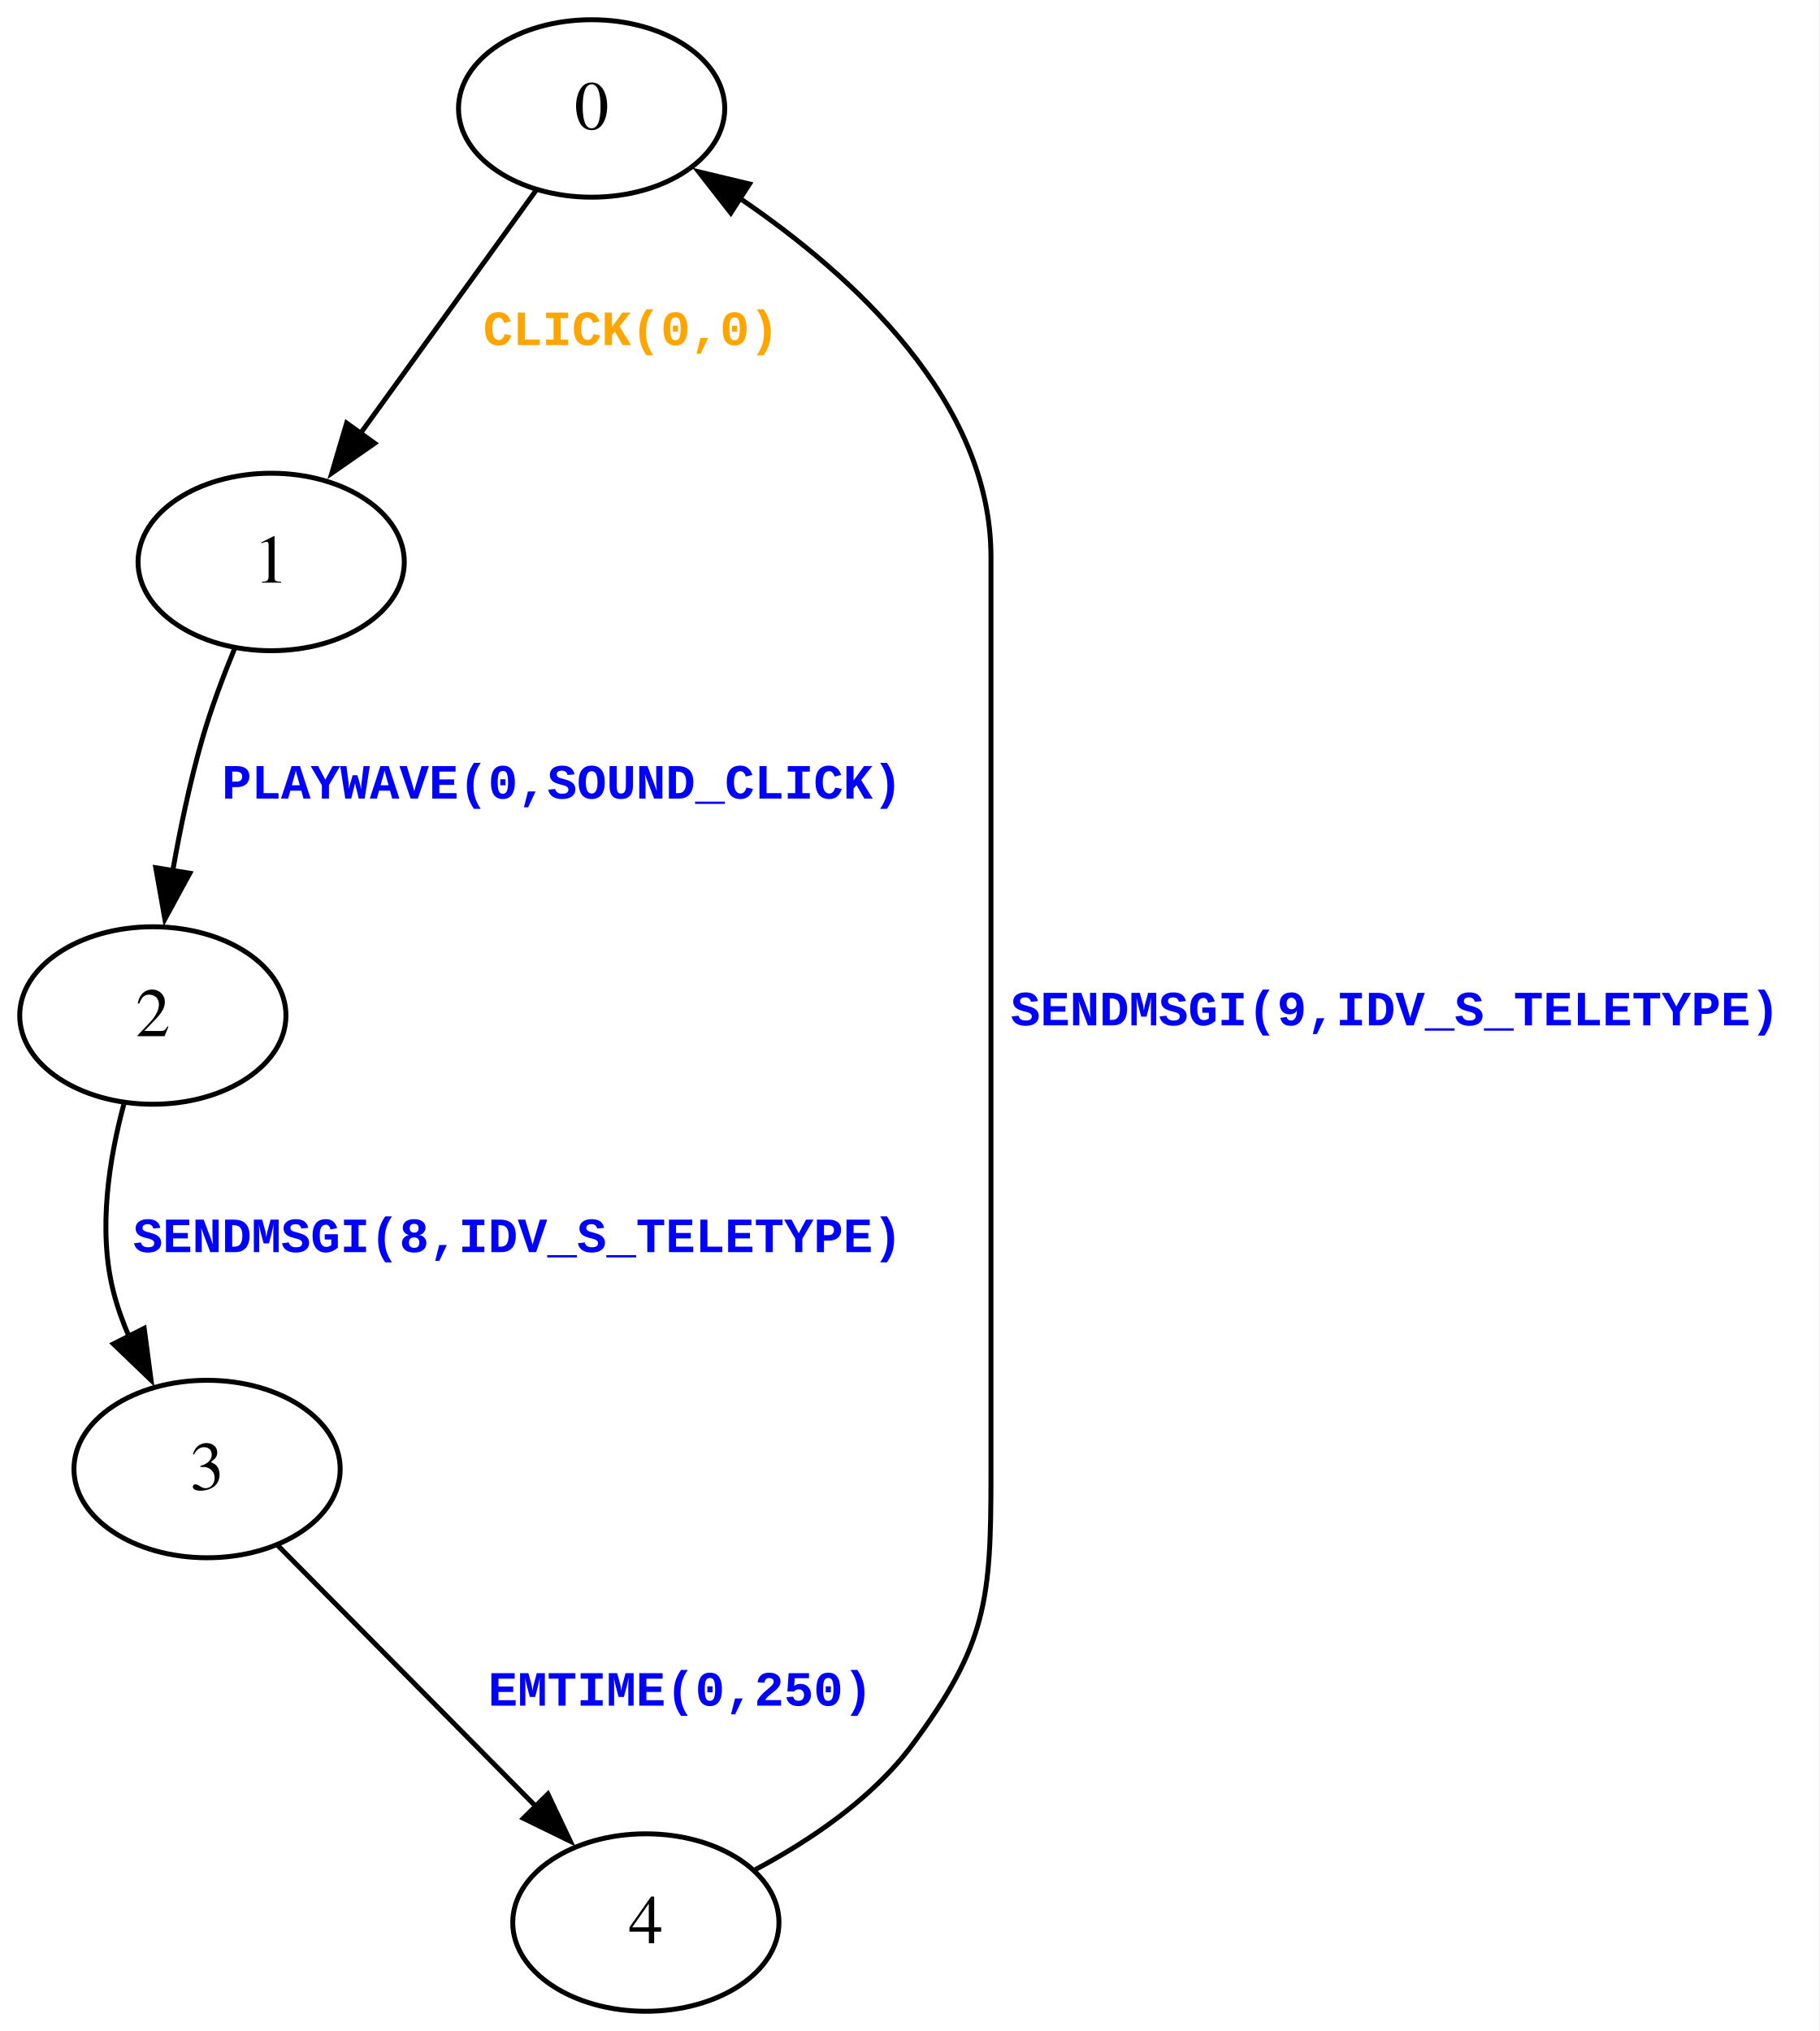
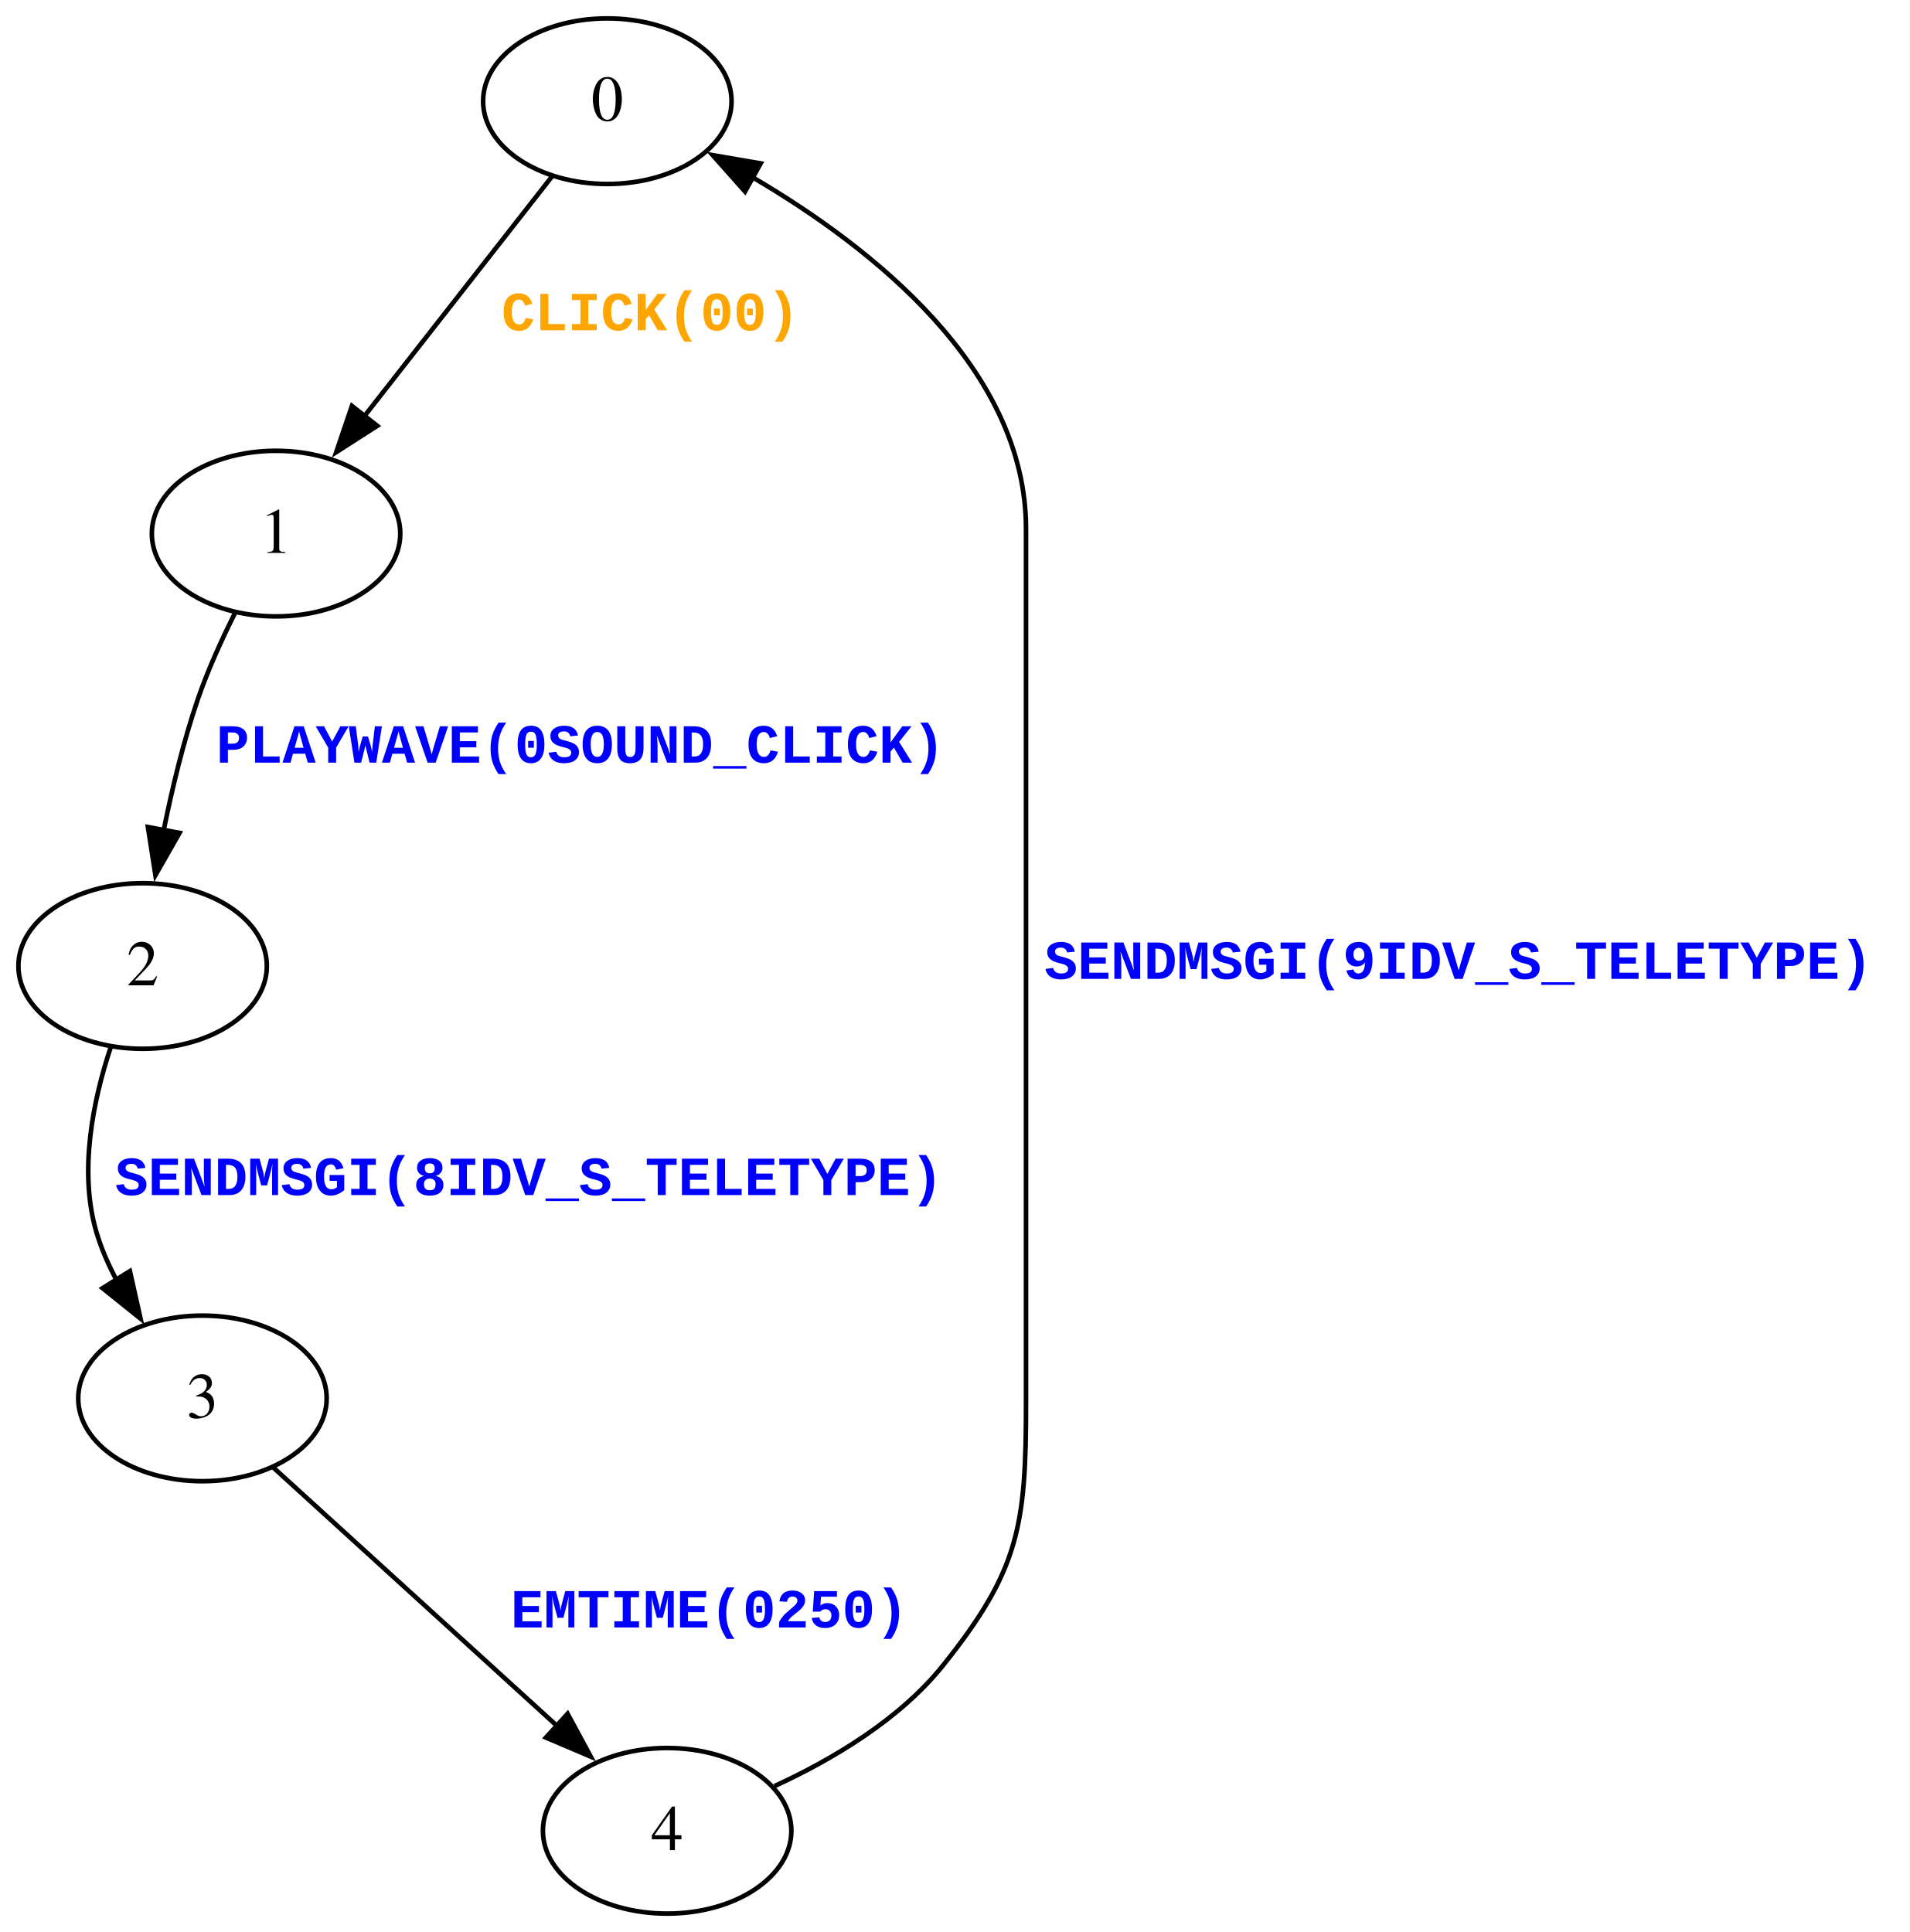
- <svg xmlns="http://www.w3.org/2000/svg" width="369pt" height="412pt" viewBox="0.00 0.00 369.00 412.00">
-   <g id="graph0" class="graph" transform="scale(1 1) rotate(0) translate(4 408)">
-     <polygon fill="white" stroke="none" points="-4,4 -4,-408 365,-408 365,4 -4,4" />
+ <svg xmlns="http://www.w3.org/2000/svg" width="415pt" height="420pt" viewBox="0.00 0.00 415.00 420.00">
+   <g id="graph0" class="graph" transform="scale(1 1) rotate(0) translate(4 416)">
+     <polygon fill="white" stroke="none" points="-4,4 -4,-416 411,-416 411,4 -4,4" />
    <g id="node1" class="node">
-       <ellipse fill="none" stroke="black" cx="116" cy="-386" rx="27" ry="18" />
-       <text text-anchor="middle" x="116" y="-381.8" font-family="Times,serif" font-size="14.00">0</text>
+       <ellipse fill="none" stroke="black" cx="128" cy="-394" rx="27" ry="18" />
+       <text text-anchor="middle" x="128" y="-389.8" font-family="Times,serif" font-size="14.00">0</text>
    </g>
    <g id="node2" class="node">
-       <ellipse fill="none" stroke="black" cx="51" cy="-294" rx="27" ry="18" />
-       <text text-anchor="middle" x="51" y="-289.8" font-family="Times,serif" font-size="14.00">1</text>
+       <ellipse fill="none" stroke="black" cx="56" cy="-300" rx="27" ry="18" />
+       <text text-anchor="middle" x="56" y="-295.8" font-family="Times,serif" font-size="14.00">1</text>
    </g>
    <g id="edge1" class="edge">
-       <path fill="none" stroke="black" d="M104.68,-369.32C94.86,-355.73 80.47,-335.8 69.06,-320.01" />
-       <polygon fill="black" stroke="black" points="71.99,-318.08 63.3,-312.03 66.31,-322.18 71.99,-318.08" />
-       <text text-anchor="start" x="94" y="-338" font-family="Courier New" font-weight="bold" font-size="10.00" fill="orange">CLICK(0,0)</text>
+       <path fill="none" stroke="black" d="M116.11,-377.81C104.92,-363.51 87.98,-341.87 74.93,-325.19" />
+       <polygon fill="black" stroke="black" points="78,-323.43 69.08,-317.71 72.49,-327.75 78,-323.43" />
+       <text text-anchor="start" x="105" y="-344.2" font-family="Courier New" font-weight="bold" font-size="12.00" fill="orange">CLICK(00)</text>
    </g>
    <g id="node3" class="node">
-       <ellipse fill="none" stroke="black" cx="27" cy="-202" rx="27" ry="18" />
-       <text text-anchor="middle" x="27" y="-197.8" font-family="Times,serif" font-size="14.00">2</text>
+       <ellipse fill="none" stroke="black" cx="27" cy="-206" rx="27" ry="18" />
+       <text text-anchor="middle" x="27" y="-201.8" font-family="Times,serif" font-size="14.00">2</text>
    </g>
    <g id="edge2" class="edge">
-       <path fill="none" stroke="black" d="M43.61,-276.5C41.24,-270.74 38.77,-264.16 37,-258 34.53,-249.41 32.54,-239.88 31.01,-231.2" />
-       <polygon fill="black" stroke="black" points="34.5,-230.86 29.44,-221.55 27.59,-231.98 34.5,-230.86" />
-       <text text-anchor="start" x="41" y="-246" font-family="Courier New" font-weight="bold" font-size="10.00" fill="blue">PLAYWAVE(0,SOUND_CLICK)</text>
+       <path fill="none" stroke="black" d="M47.02,-282.62C44.14,-276.86 41.14,-270.26 39,-264 35.87,-254.85 33.4,-244.58 31.54,-235.31" />
+       <polygon fill="black" stroke="black" points="35.03,-234.94 29.78,-225.74 28.15,-236.21 35.03,-234.94" />
+       <text text-anchor="start" x="43" y="-250.2" font-family="Courier New" font-weight="bold" font-size="12.00" fill="blue">PLAYWAVE(0SOUND_CLICK)</text>
    </g>
    <g id="node4" class="node">
-       <ellipse fill="none" stroke="black" cx="38" cy="-110" rx="27" ry="18" />
-       <text text-anchor="middle" x="38" y="-105.8" font-family="Times,serif" font-size="14.00">3</text>
+       <ellipse fill="none" stroke="black" cx="40" cy="-112" rx="27" ry="18" />
+       <text text-anchor="middle" x="40" y="-107.8" font-family="Times,serif" font-size="14.00">3</text>
    </g>
    <g id="edge3" class="edge">
-       <path fill="none" stroke="black" d="M21.11,-183.97C18.16,-173.01 15.82,-158.53 19,-146 19.77,-142.96 20.86,-139.91 22.14,-136.93" />
-       <polygon fill="black" stroke="black" points="25.25,-138.54 26.64,-128.04 19,-135.38 25.25,-138.54" />
-       <text text-anchor="start" x="23" y="-154" font-family="Courier New" font-weight="bold" font-size="10.00" fill="blue">SENDMSGI(8,IDV_S_TELETYPE)</text>
+       <path fill="none" stroke="black" d="M20.05,-188.3C16.24,-176.81 13.03,-161.28 17,-148 18.06,-144.45 19.61,-140.92 21.42,-137.55" />
+       <polygon fill="black" stroke="black" points="24.23,-139.67 26.55,-129.33 18.29,-135.96 24.23,-139.67" />
+       <text text-anchor="start" x="21" y="-156.2" font-family="Courier New" font-weight="bold" font-size="12.00" fill="blue">SENDMSGI(8IDV_S_TELETYPE)</text>
    </g>
    <g id="node5" class="node">
-       <ellipse fill="none" stroke="black" cx="127" cy="-18" rx="27" ry="18" />
-       <text text-anchor="middle" x="127" y="-13.8" font-family="Times,serif" font-size="14.00">4</text>
+       <ellipse fill="none" stroke="black" cx="141" cy="-18" rx="27" ry="18" />
+       <text text-anchor="middle" x="141" y="-13.8" font-family="Times,serif" font-size="14.00">4</text>
    </g>
    <g id="edge4" class="edge">
-       <path fill="none" stroke="black" d="M52.3,-94.54C66.44,-80.24 88.29,-58.14 104.71,-41.54" />
-       <polygon fill="black" stroke="black" points="107.13,-44.07 111.67,-34.5 102.15,-39.15 107.13,-44.07" />
-       <text text-anchor="start" x="95" y="-62" font-family="Courier New" font-weight="bold" font-size="10.00" fill="blue">EMTIME(0,250)</text>
+       <path fill="none" stroke="black" d="M55.34,-97.03C71.73,-82.1 97.92,-58.24 117.04,-40.83" />
+       <polygon fill="black" stroke="black" points="119.36,-43.45 124.4,-34.12 114.65,-38.27 119.36,-43.45" />
+       <text text-anchor="start" x="107" y="-62.2" font-family="Courier New" font-weight="bold" font-size="12.00" fill="blue">EMTIME(0250)</text>
    </g>
    <g id="edge5" class="edge">
-       <path fill="none" stroke="black" d="M149.21,-28.74C160.22,-34.6 172.87,-43.06 181,-54 196.19,-74.43 197,-83.54 197,-109 197,-295 197,-295 197,-295 197,-326.64 169.01,-352.18 145.93,-367.86" />
-       <polygon fill="black" stroke="black" points="144.23,-364.8 137.71,-373.15 148.02,-370.68 144.23,-364.8" />
-       <text text-anchor="start" x="201" y="-200" font-family="Courier New" font-weight="bold" font-size="10.00" fill="blue">SENDMSGI(9,IDV_S_TELETYPE)</text>
+       <path fill="none" stroke="black" d="M164.36,-27.73C176.83,-33.47 191.51,-42.13 201,-54 217.59,-74.75 219,-84.43 219,-111 219,-301 219,-301 219,-301 219,-335.71 185.86,-362.03 159.58,-377.45" />
+       <polygon fill="black" stroke="black" points="157.93,-374.36 150.89,-382.27 161.33,-380.48 157.93,-374.36" />
+       <text text-anchor="start" x="223" y="-203.2" font-family="Courier New" font-weight="bold" font-size="12.00" fill="blue">SENDMSGI(9IDV_S_TELETYPE)</text>
    </g>
  </g>
</svg>
